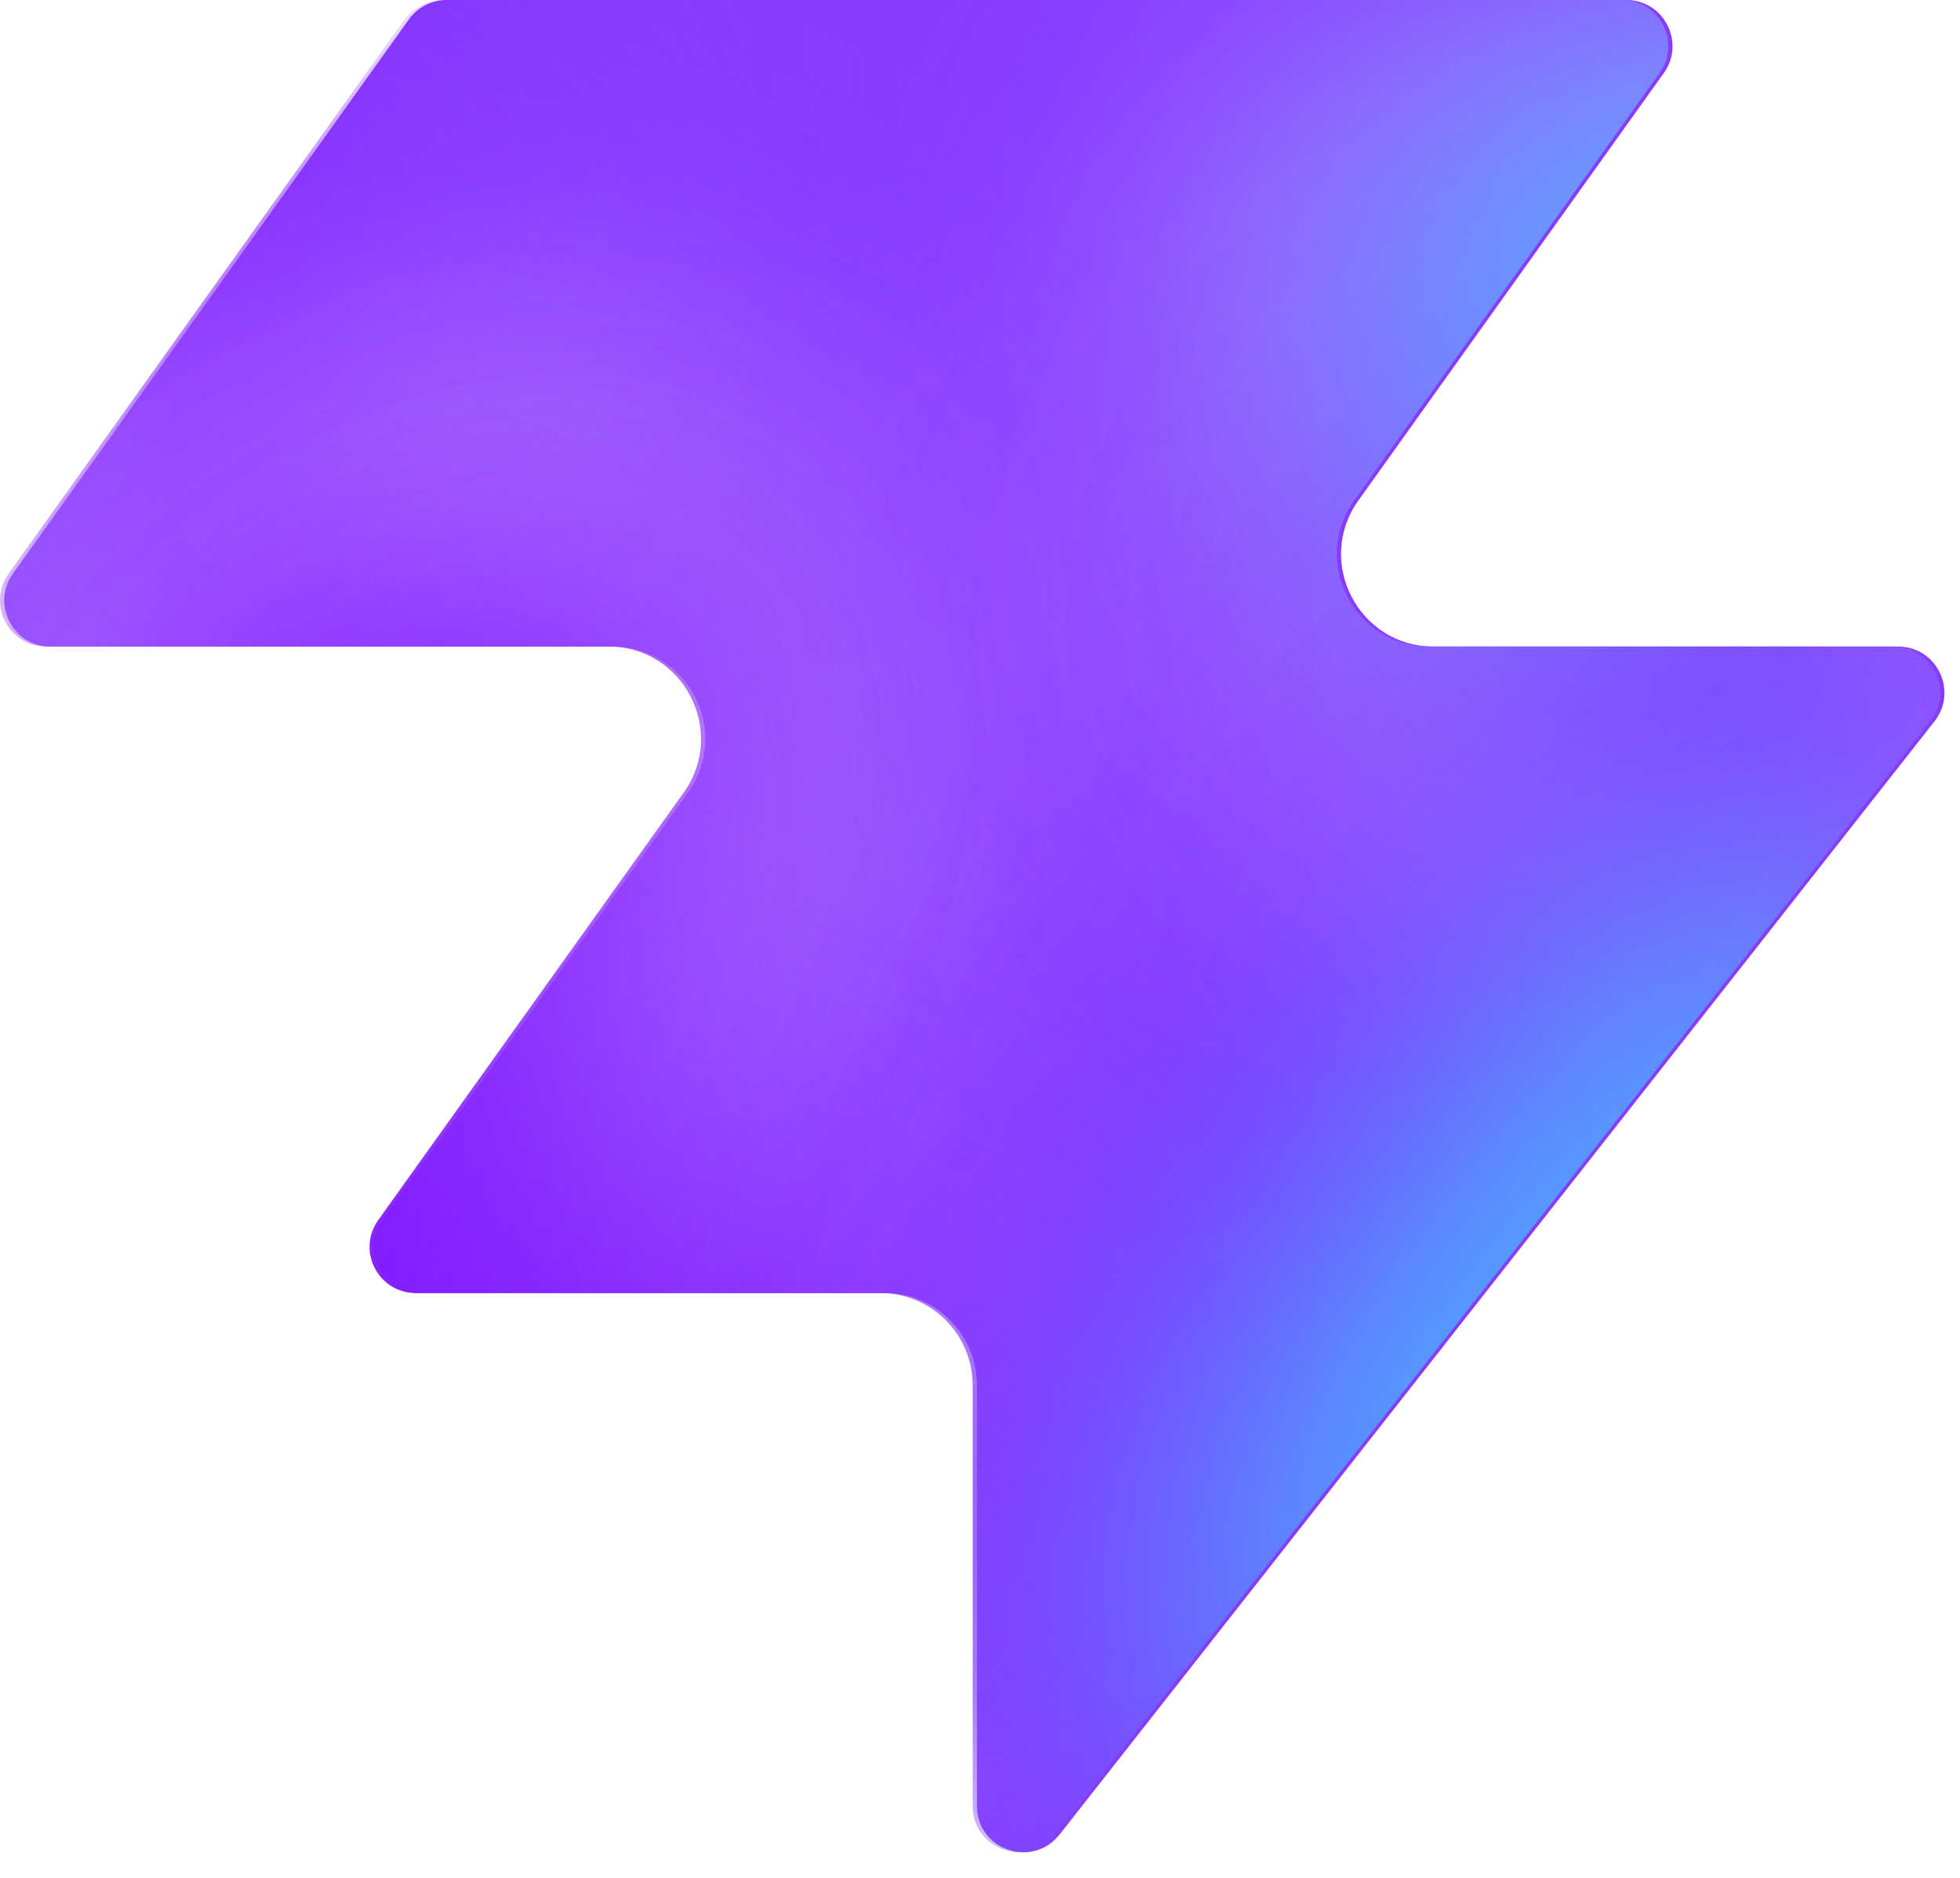
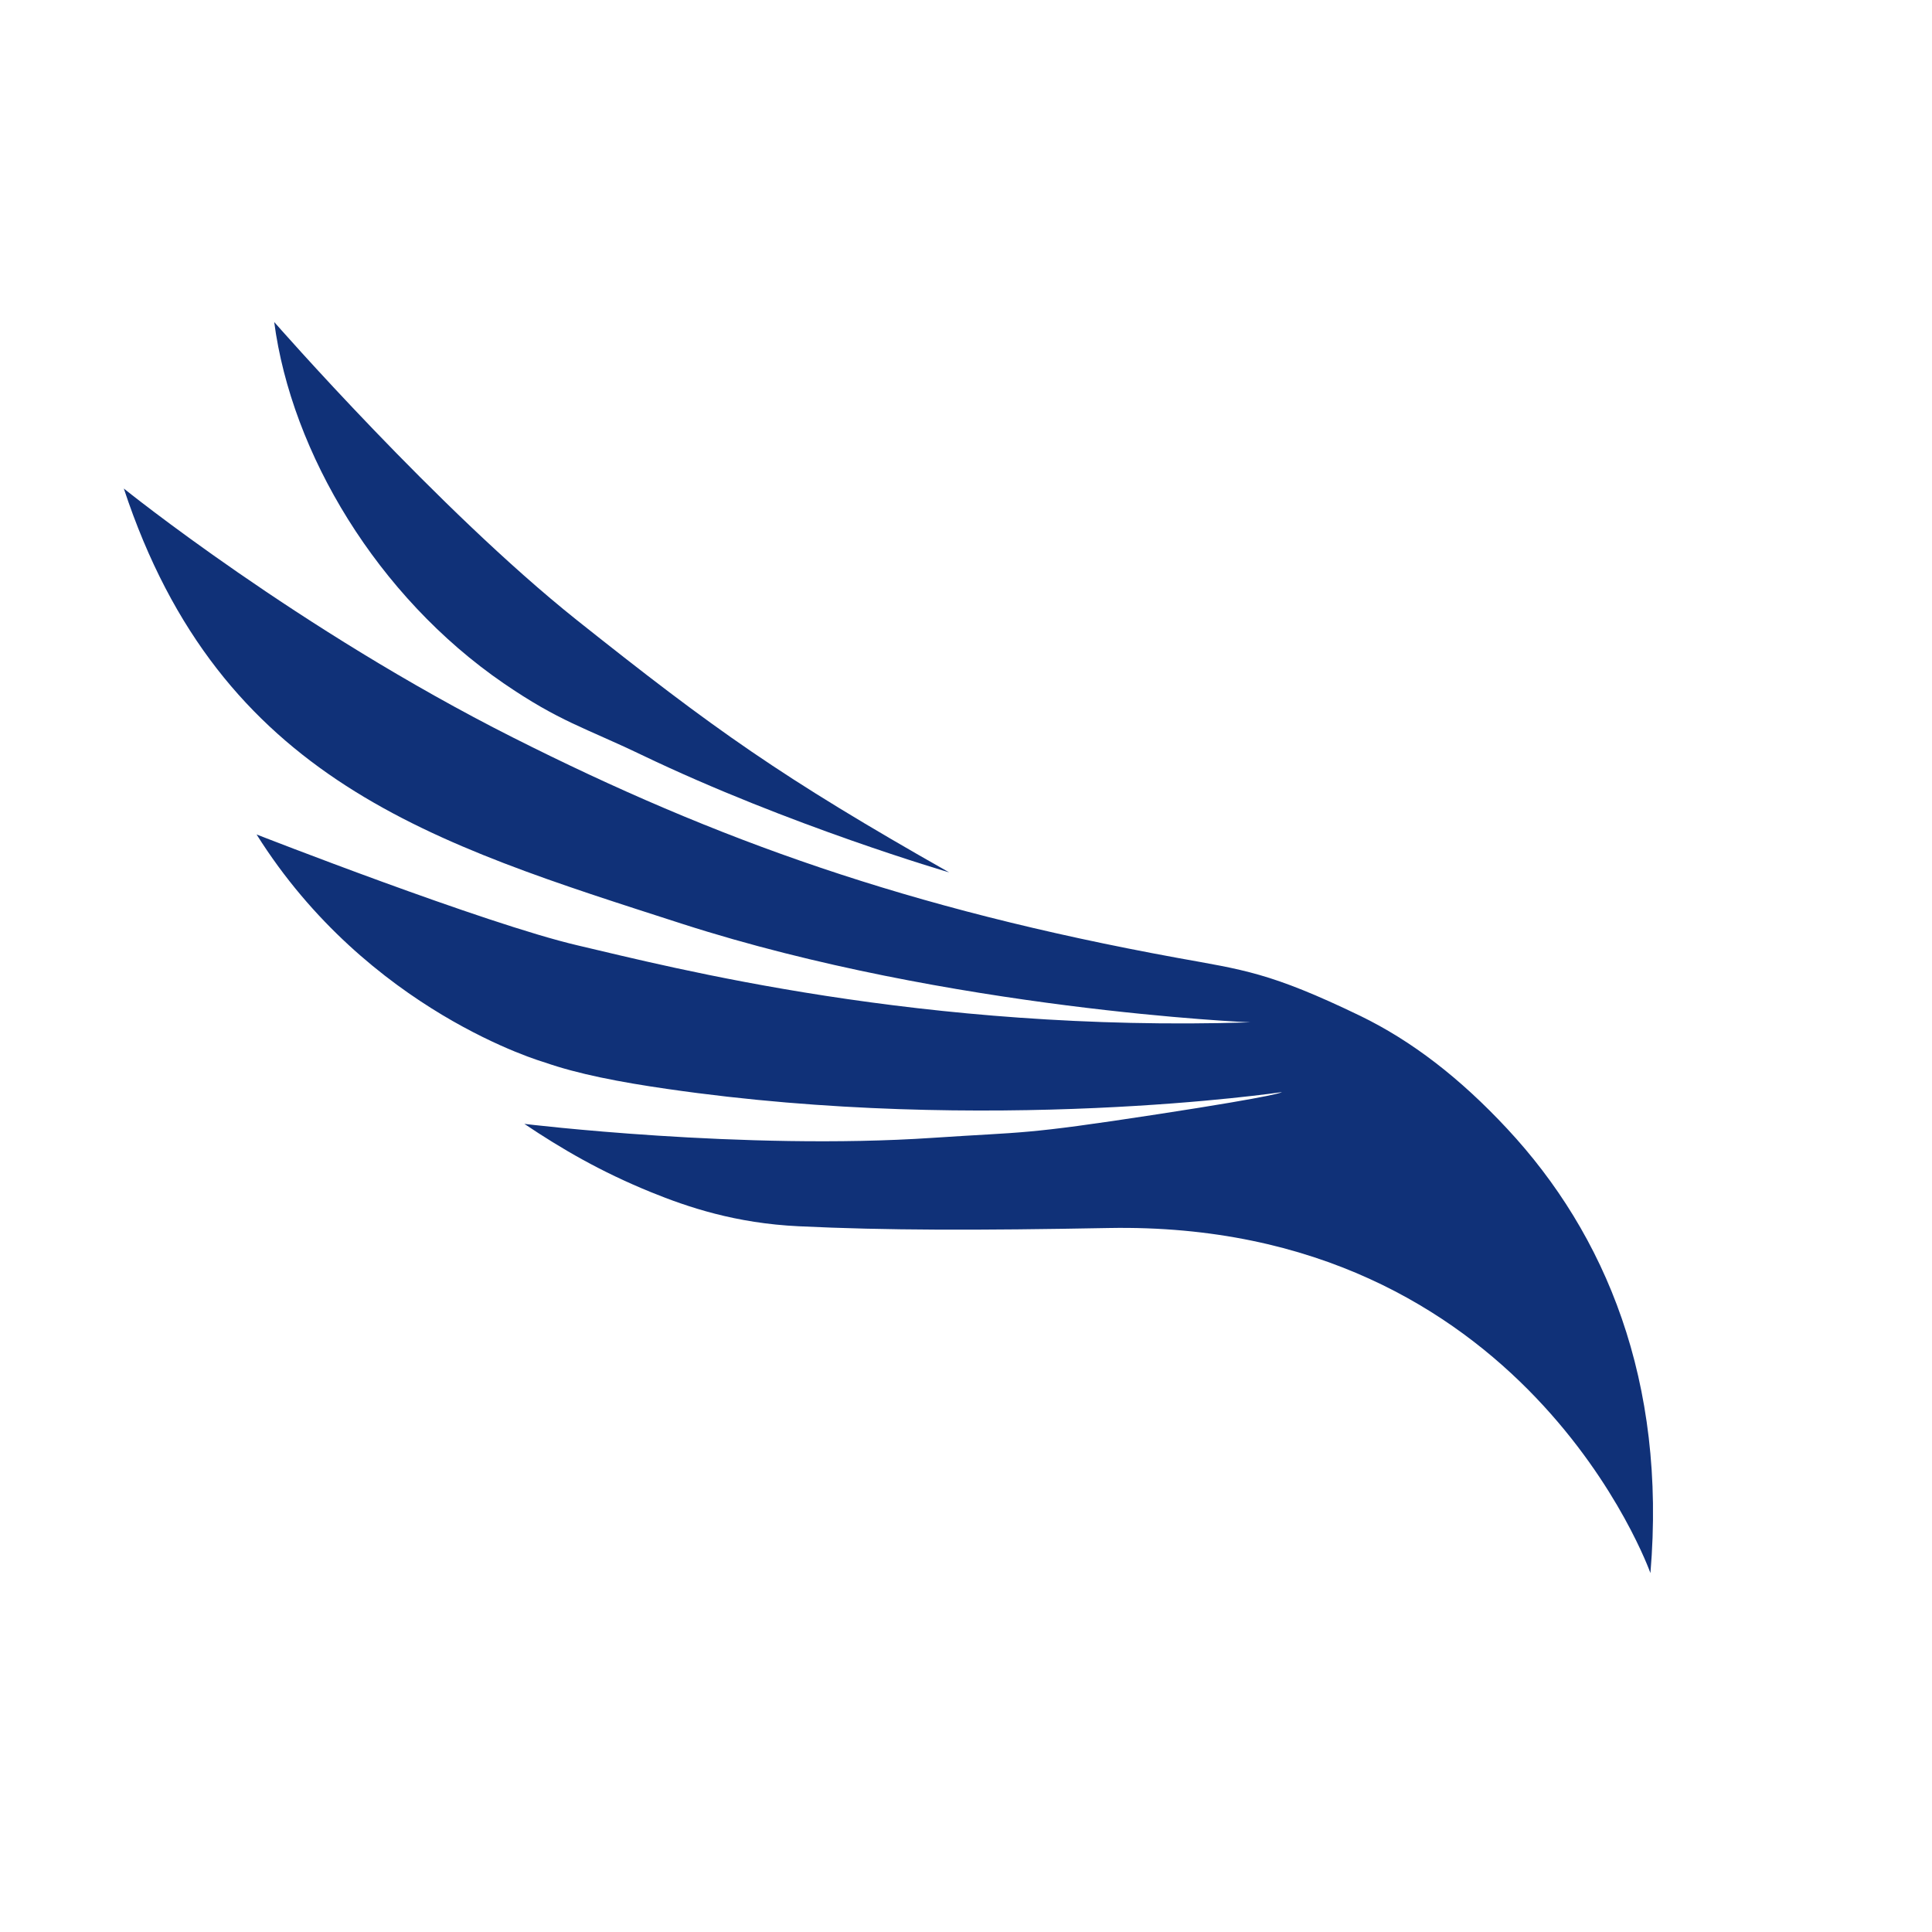
- <svg xmlns="http://www.w3.org/2000/svg" width="48" height="46" fill="none" viewBox="0 0 48 46">
-   <path fill="#863bff" d="M25.946 44.938c-.664.845-2.021.375-2.021-.698V33.937a2.26 2.26 0 0 0-2.262-2.262H10.287c-.92 0-1.456-1.04-.92-1.788l7.48-10.471c1.07-1.497 0-3.578-1.842-3.578H1.237c-.92 0-1.456-1.04-.92-1.788L10.013.474c.214-.297.556-.474.92-.474h28.894c.92 0 1.456 1.04.92 1.788l-7.48 10.471c-1.07 1.498 0 3.579 1.842 3.579h11.377c.943 0 1.473 1.088.89 1.83L25.947 44.94z" style="fill:#863bff;fill:color(display-p3 .525 .23 1);fill-opacity:1" />
-   <mask id="a" width="48" height="46" x="0" y="0" maskUnits="userSpaceOnUse" style="mask-type:alpha">
-     <path fill="#000" d="M25.842 44.938c-.664.844-2.021.375-2.021-.698V33.937a2.26 2.26 0 0 0-2.262-2.262H10.183c-.92 0-1.456-1.04-.92-1.788l7.48-10.471c1.07-1.498 0-3.579-1.842-3.579H1.133c-.92 0-1.456-1.04-.92-1.787L9.91.473c.214-.297.556-.474.92-.474h28.894c.92 0 1.456 1.04.92 1.788l-7.48 10.471c-1.07 1.498 0 3.578 1.842 3.578h11.377c.943 0 1.473 1.088.89 1.832L25.843 44.94z" style="fill:#000;fill-opacity:1" />
-   </mask>
-   <g mask="url(#a)">
-     <g filter="url(#b)">
-       <ellipse cx="5.508" cy="14.704" fill="#ede6ff" rx="5.508" ry="14.704" style="fill:#ede6ff;fill:color(display-p3 .927 .903 1);fill-opacity:1" transform="matrix(.00324 1 1 -.00324 -4.47 31.516)" />
-     </g>
-     <g filter="url(#c)">
-       <ellipse cx="10.399" cy="29.851" fill="#ede6ff" rx="10.399" ry="29.851" style="fill:#ede6ff;fill:color(display-p3 .927 .903 1);fill-opacity:1" transform="matrix(.00324 1 1 -.00324 -39.328 7.883)" />
-     </g>
-     <g filter="url(#d)">
-       <ellipse cx="5.508" cy="30.487" fill="#7e14ff" rx="5.508" ry="30.487" style="fill:#7e14ff;fill:color(display-p3 .492 .077 1);fill-opacity:1" transform="rotate(89.814 -25.913 -14.639)scale(1 -1)" />
-     </g>
-     <g filter="url(#e)">
-       <ellipse cx="5.508" cy="30.599" fill="#7e14ff" rx="5.508" ry="30.599" style="fill:#7e14ff;fill:color(display-p3 .492 .077 1);fill-opacity:1" transform="rotate(89.814 -32.644 -3.334)scale(1 -1)" />
-     </g>
-     <g filter="url(#f)">
-       <ellipse cx="5.508" cy="30.599" fill="#7e14ff" rx="5.508" ry="30.599" style="fill:#7e14ff;fill:color(display-p3 .492 .077 1);fill-opacity:1" transform="matrix(.00324 1 1 -.00324 -34.34 30.47)" />
-     </g>
-     <g filter="url(#g)">
-       <ellipse cx="14.072" cy="22.078" fill="#ede6ff" rx="14.072" ry="22.078" style="fill:#ede6ff;fill:color(display-p3 .927 .903 1);fill-opacity:1" transform="rotate(93.35 24.506 48.493)scale(-1 1)" />
-     </g>
-     <g filter="url(#h)">
-       <ellipse cx="3.47" cy="21.501" fill="#7e14ff" rx="3.47" ry="21.501" style="fill:#7e14ff;fill:color(display-p3 .492 .077 1);fill-opacity:1" transform="rotate(89.009 28.708 47.59)scale(-1 1)" />
-     </g>
-     <g filter="url(#i)">
-       <ellipse cx="3.47" cy="21.501" fill="#7e14ff" rx="3.47" ry="21.501" style="fill:#7e14ff;fill:color(display-p3 .492 .077 1);fill-opacity:1" transform="rotate(89.009 28.708 47.59)scale(-1 1)" />
-     </g>
-     <g filter="url(#j)">
-       <ellipse cx=".387" cy="8.972" fill="#7e14ff" rx="4.407" ry="29.108" style="fill:#7e14ff;fill:color(display-p3 .492 .077 1);fill-opacity:1" transform="rotate(39.51 .387 8.972)" />
-     </g>
-     <g filter="url(#k)">
-       <ellipse cx="47.523" cy="-6.092" fill="#7e14ff" rx="4.407" ry="29.108" style="fill:#7e14ff;fill:color(display-p3 .492 .077 1);fill-opacity:1" transform="rotate(37.892 47.523 -6.092)" />
-     </g>
-     <g filter="url(#l)">
-       <ellipse cx="41.412" cy="6.333" fill="#47bfff" rx="5.971" ry="9.665" style="fill:#47bfff;fill:color(display-p3 .28 .748 1);fill-opacity:1" transform="rotate(37.892 41.412 6.333)" />
-     </g>
-     <g filter="url(#m)">
-       <ellipse cx="-1.879" cy="38.332" fill="#7e14ff" rx="4.407" ry="29.108" style="fill:#7e14ff;fill:color(display-p3 .492 .077 1);fill-opacity:1" transform="rotate(37.892 -1.88 38.332)" />
-     </g>
-     <g filter="url(#n)">
-       <ellipse cx="-1.879" cy="38.332" fill="#7e14ff" rx="4.407" ry="29.108" style="fill:#7e14ff;fill:color(display-p3 .492 .077 1);fill-opacity:1" transform="rotate(37.892 -1.88 38.332)" />
-     </g>
-     <g filter="url(#o)">
-       <ellipse cx="35.651" cy="29.907" fill="#7e14ff" rx="4.407" ry="29.108" style="fill:#7e14ff;fill:color(display-p3 .492 .077 1);fill-opacity:1" transform="rotate(37.892 35.651 29.907)" />
-     </g>
-     <g filter="url(#p)">
-       <ellipse cx="38.418" cy="32.4" fill="#47bfff" rx="5.971" ry="15.297" style="fill:#47bfff;fill:color(display-p3 .28 .748 1);fill-opacity:1" transform="rotate(37.892 38.418 32.4)" />
-     </g>
-   </g>
-   <defs>
-     <filter id="b" width="60.045" height="41.654" x="-19.77" y="16.149" color-interpolation-filters="sRGB" filterUnits="userSpaceOnUse">
-       <feFlood flood-opacity="0" result="BackgroundImageFix" />
-       <feBlend in="SourceGraphic" in2="BackgroundImageFix" result="shape" />
-       <feGaussianBlur result="effect1_foregroundBlur_2002_17158" stdDeviation="7.659" />
-     </filter>
-     <filter id="c" width="90.34" height="51.437" x="-54.613" y="-7.533" color-interpolation-filters="sRGB" filterUnits="userSpaceOnUse">
-       <feFlood flood-opacity="0" result="BackgroundImageFix" />
-       <feBlend in="SourceGraphic" in2="BackgroundImageFix" result="shape" />
-       <feGaussianBlur result="effect1_foregroundBlur_2002_17158" stdDeviation="7.659" />
-     </filter>
-     <filter id="d" width="79.355" height="29.4" x="-49.64" y="2.03" color-interpolation-filters="sRGB" filterUnits="userSpaceOnUse">
-       <feFlood flood-opacity="0" result="BackgroundImageFix" />
-       <feBlend in="SourceGraphic" in2="BackgroundImageFix" result="shape" />
-       <feGaussianBlur result="effect1_foregroundBlur_2002_17158" stdDeviation="4.596" />
-     </filter>
-     <filter id="e" width="79.579" height="29.4" x="-45.045" y="20.029" color-interpolation-filters="sRGB" filterUnits="userSpaceOnUse">
-       <feFlood flood-opacity="0" result="BackgroundImageFix" />
-       <feBlend in="SourceGraphic" in2="BackgroundImageFix" result="shape" />
-       <feGaussianBlur result="effect1_foregroundBlur_2002_17158" stdDeviation="4.596" />
-     </filter>
-     <filter id="f" width="79.579" height="29.4" x="-43.513" y="21.178" color-interpolation-filters="sRGB" filterUnits="userSpaceOnUse">
-       <feFlood flood-opacity="0" result="BackgroundImageFix" />
-       <feBlend in="SourceGraphic" in2="BackgroundImageFix" result="shape" />
-       <feGaussianBlur result="effect1_foregroundBlur_2002_17158" stdDeviation="4.596" />
-     </filter>
-     <filter id="g" width="74.749" height="58.852" x="15.756" y="-17.901" color-interpolation-filters="sRGB" filterUnits="userSpaceOnUse">
-       <feFlood flood-opacity="0" result="BackgroundImageFix" />
-       <feBlend in="SourceGraphic" in2="BackgroundImageFix" result="shape" />
-       <feGaussianBlur result="effect1_foregroundBlur_2002_17158" stdDeviation="7.659" />
-     </filter>
-     <filter id="h" width="61.377" height="25.362" x="23.548" y="2.284" color-interpolation-filters="sRGB" filterUnits="userSpaceOnUse">
-       <feFlood flood-opacity="0" result="BackgroundImageFix" />
-       <feBlend in="SourceGraphic" in2="BackgroundImageFix" result="shape" />
-       <feGaussianBlur result="effect1_foregroundBlur_2002_17158" stdDeviation="4.596" />
-     </filter>
-     <filter id="i" width="61.377" height="25.362" x="23.548" y="2.284" color-interpolation-filters="sRGB" filterUnits="userSpaceOnUse">
-       <feFlood flood-opacity="0" result="BackgroundImageFix" />
-       <feBlend in="SourceGraphic" in2="BackgroundImageFix" result="shape" />
-       <feGaussianBlur result="effect1_foregroundBlur_2002_17158" stdDeviation="4.596" />
-     </filter>
-     <filter id="j" width="56.045" height="63.649" x="-27.636" y="-22.853" color-interpolation-filters="sRGB" filterUnits="userSpaceOnUse">
-       <feFlood flood-opacity="0" result="BackgroundImageFix" />
-       <feBlend in="SourceGraphic" in2="BackgroundImageFix" result="shape" />
-       <feGaussianBlur result="effect1_foregroundBlur_2002_17158" stdDeviation="4.596" />
-     </filter>
-     <filter id="k" width="54.814" height="64.646" x="20.116" y="-38.415" color-interpolation-filters="sRGB" filterUnits="userSpaceOnUse">
-       <feFlood flood-opacity="0" result="BackgroundImageFix" />
-       <feBlend in="SourceGraphic" in2="BackgroundImageFix" result="shape" />
-       <feGaussianBlur result="effect1_foregroundBlur_2002_17158" stdDeviation="4.596" />
-     </filter>
-     <filter id="l" width="33.541" height="35.313" x="24.641" y="-11.323" color-interpolation-filters="sRGB" filterUnits="userSpaceOnUse">
-       <feFlood flood-opacity="0" result="BackgroundImageFix" />
-       <feBlend in="SourceGraphic" in2="BackgroundImageFix" result="shape" />
-       <feGaussianBlur result="effect1_foregroundBlur_2002_17158" stdDeviation="4.596" />
-     </filter>
-     <filter id="m" width="54.814" height="64.646" x="-29.286" y="6.009" color-interpolation-filters="sRGB" filterUnits="userSpaceOnUse">
-       <feFlood flood-opacity="0" result="BackgroundImageFix" />
-       <feBlend in="SourceGraphic" in2="BackgroundImageFix" result="shape" />
-       <feGaussianBlur result="effect1_foregroundBlur_2002_17158" stdDeviation="4.596" />
-     </filter>
-     <filter id="n" width="54.814" height="64.646" x="-29.286" y="6.009" color-interpolation-filters="sRGB" filterUnits="userSpaceOnUse">
-       <feFlood flood-opacity="0" result="BackgroundImageFix" />
-       <feBlend in="SourceGraphic" in2="BackgroundImageFix" result="shape" />
-       <feGaussianBlur result="effect1_foregroundBlur_2002_17158" stdDeviation="4.596" />
-     </filter>
-     <filter id="o" width="54.814" height="64.646" x="8.244" y="-2.416" color-interpolation-filters="sRGB" filterUnits="userSpaceOnUse">
-       <feFlood flood-opacity="0" result="BackgroundImageFix" />
-       <feBlend in="SourceGraphic" in2="BackgroundImageFix" result="shape" />
-       <feGaussianBlur result="effect1_foregroundBlur_2002_17158" stdDeviation="4.596" />
-     </filter>
-     <filter id="p" width="39.409" height="43.623" x="18.713" y="10.588" color-interpolation-filters="sRGB" filterUnits="userSpaceOnUse">
-       <feFlood flood-opacity="0" result="BackgroundImageFix" />
-       <feBlend in="SourceGraphic" in2="BackgroundImageFix" result="shape" />
-       <feGaussianBlur result="effect1_foregroundBlur_2002_17158" stdDeviation="4.596" />
-     </filter>
-   </defs>
+ <svg xmlns="http://www.w3.org/2000/svg" width="32" height="32" viewBox="0 0 120 120" fill="none">
+   <path d="M31.28 42.44C34.758 44.824 36.318 45.192 39.84 46.882C49.028 51.292 58.953 54.185 58.953 54.185C48.486 48.258 44.358 45.3 35.83 38.517C27.238 31.67 17.031 20 17.031 20C18.104 28.137 23.435 37.055 31.28 42.44Z" fill="#103178" />
+   <path d="M84.492 63.099C78.857 60.379 77.2 60.238 73.104 59.491C56.407 56.435 44.488 52.177 31.876 45.816C18.527 39.088 7.691 30.344 7.691 30.344C13.683 48.504 26.924 52.394 42.397 57.389C59.007 62.73 77.665 63.5 77.665 63.5C57.274 64.139 41.649 60.065 35.885 58.721C30.12 57.378 15.937 51.83 15.937 51.83C22.861 62.86 33.815 65.981 33.815 65.981C35.874 66.707 38.518 67.216 41.465 67.639C61.413 70.532 79.616 67.834 79.616 67.834C79.616 67.834 79.659 68.018 71.89 69.21C63.417 70.51 63.775 70.282 57.934 70.673C46.178 71.464 32.569 69.806 32.569 69.806C34.877 71.355 37.304 72.775 40.446 74.053C42.711 74.974 45.68 75.982 49.624 76.166C55.031 76.426 60.73 76.426 68.856 76.274C94.764 75.798 102.511 97.707 102.511 97.707C103.518 85.788 99.726 76.665 93.615 70.109C90.679 66.956 87.699 64.659 84.492 63.099Z" fill="#103178" />
</svg>
